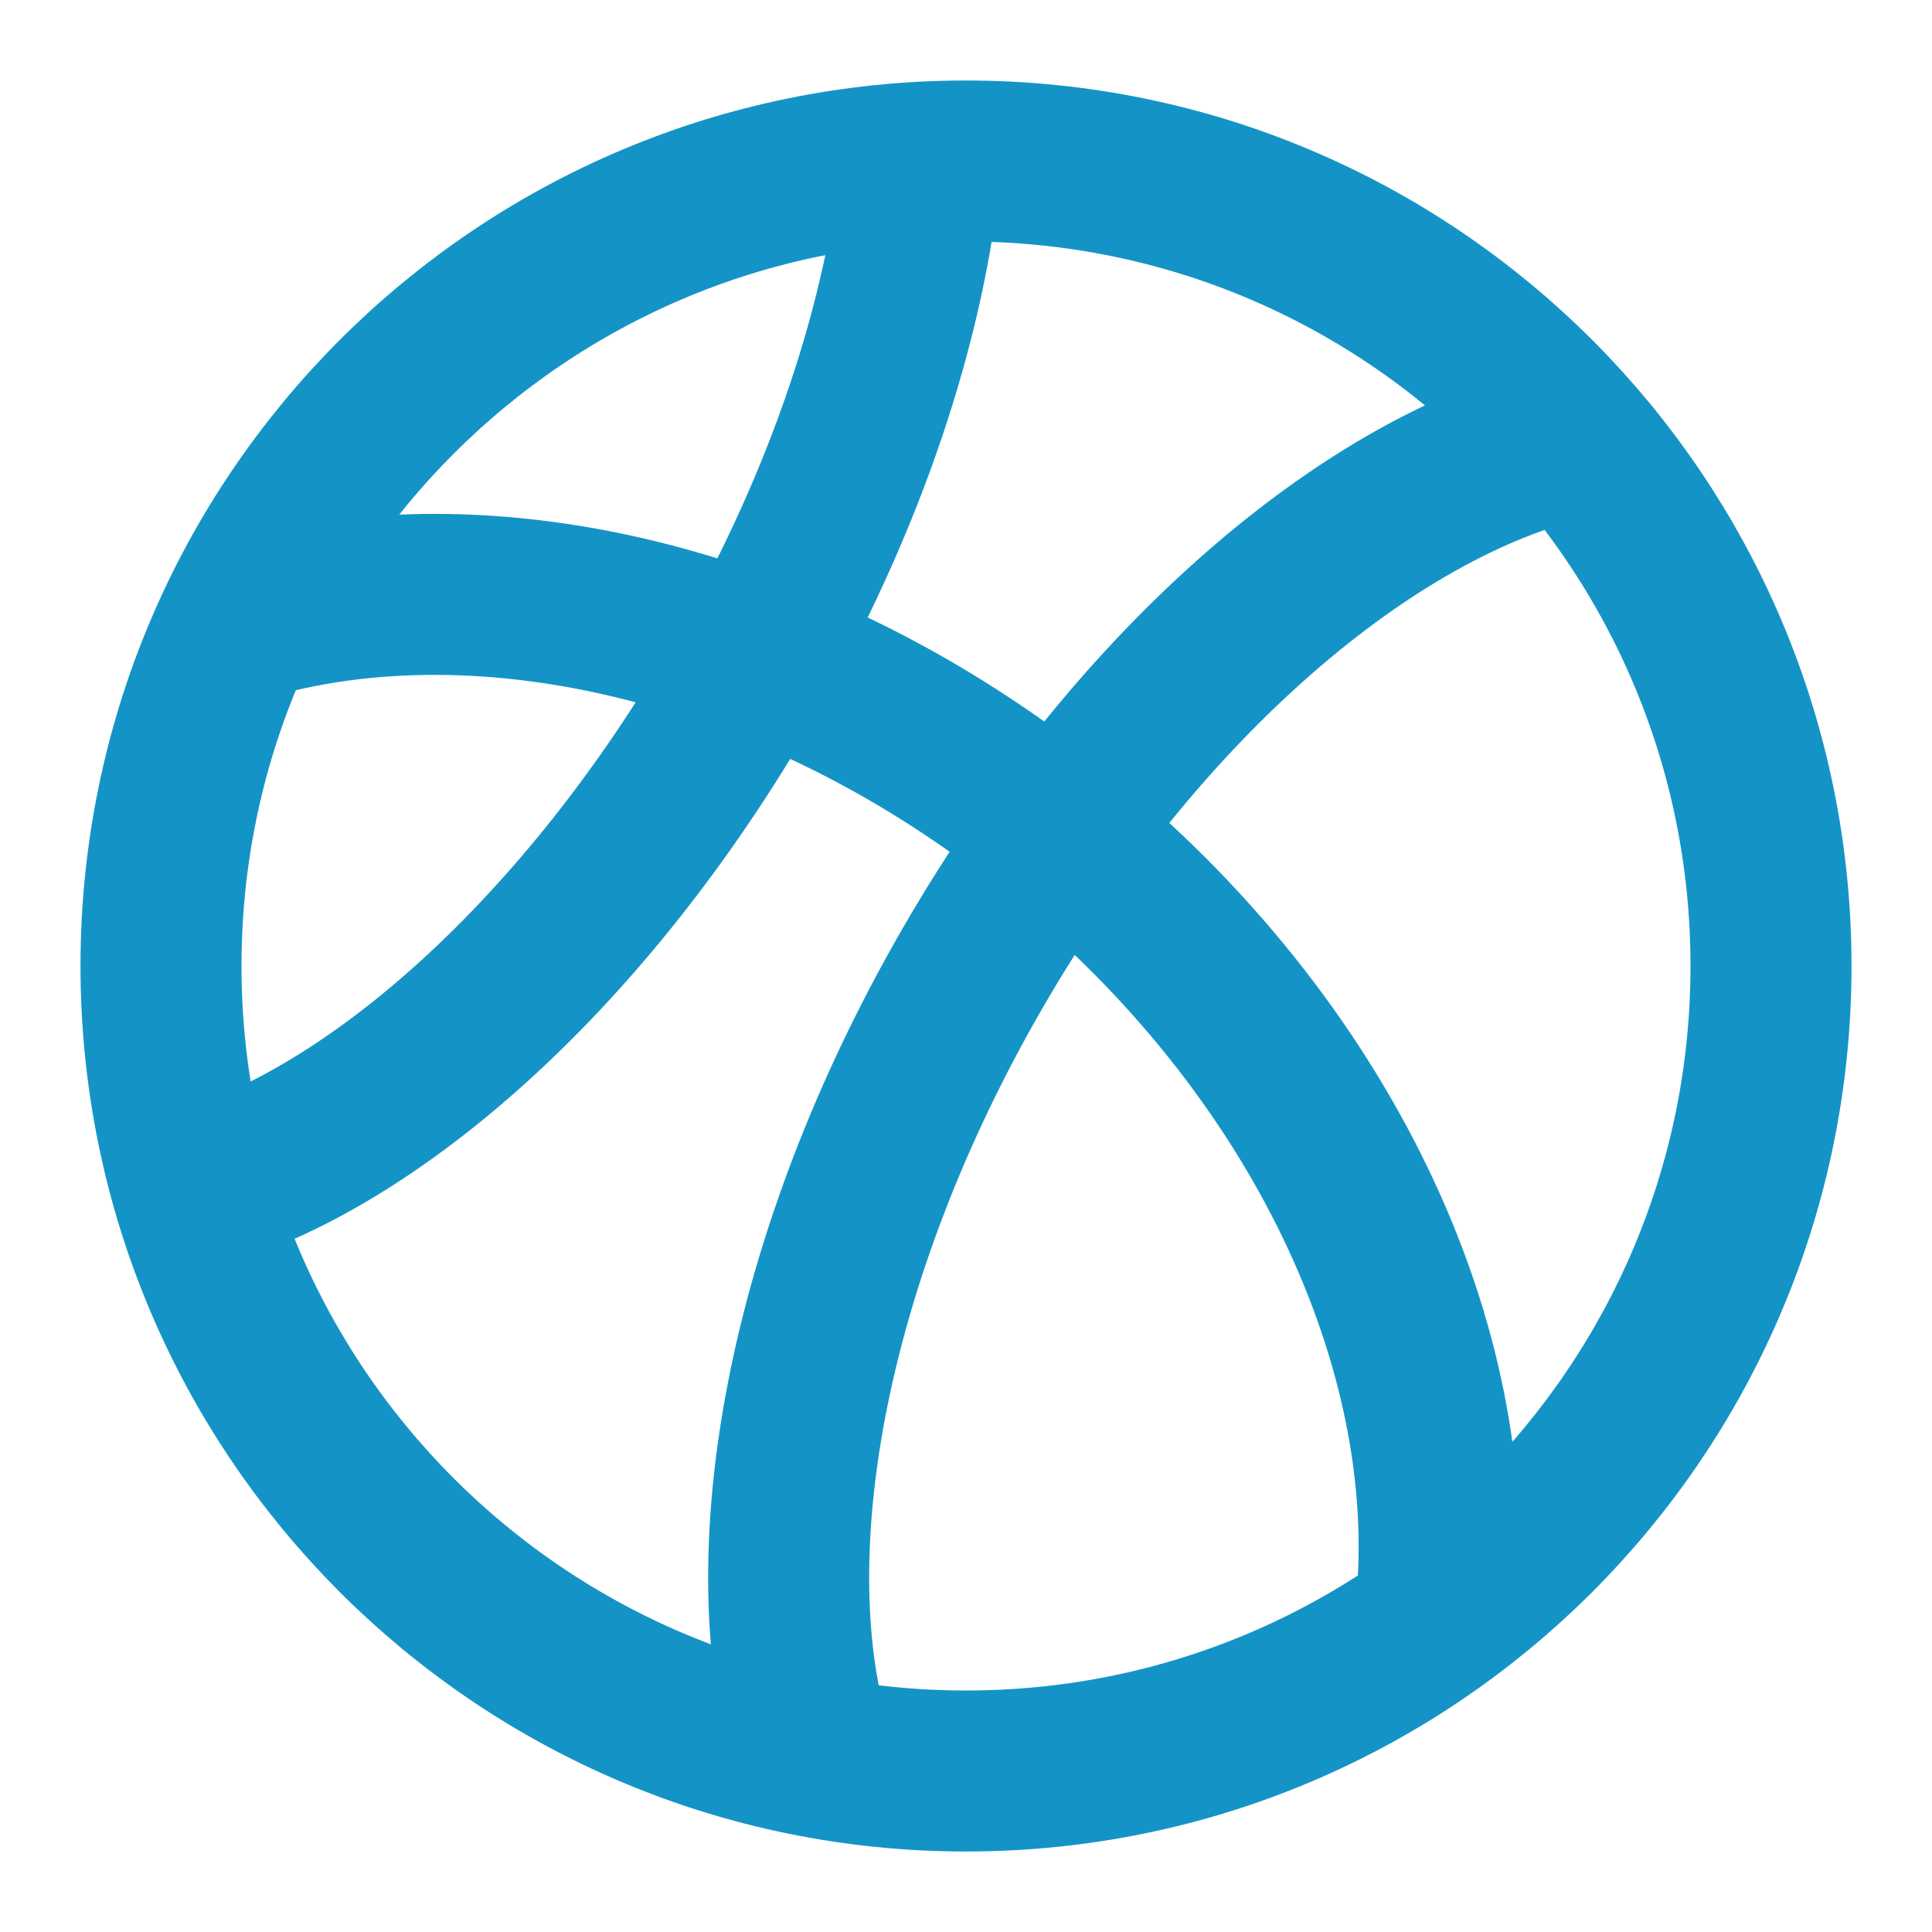
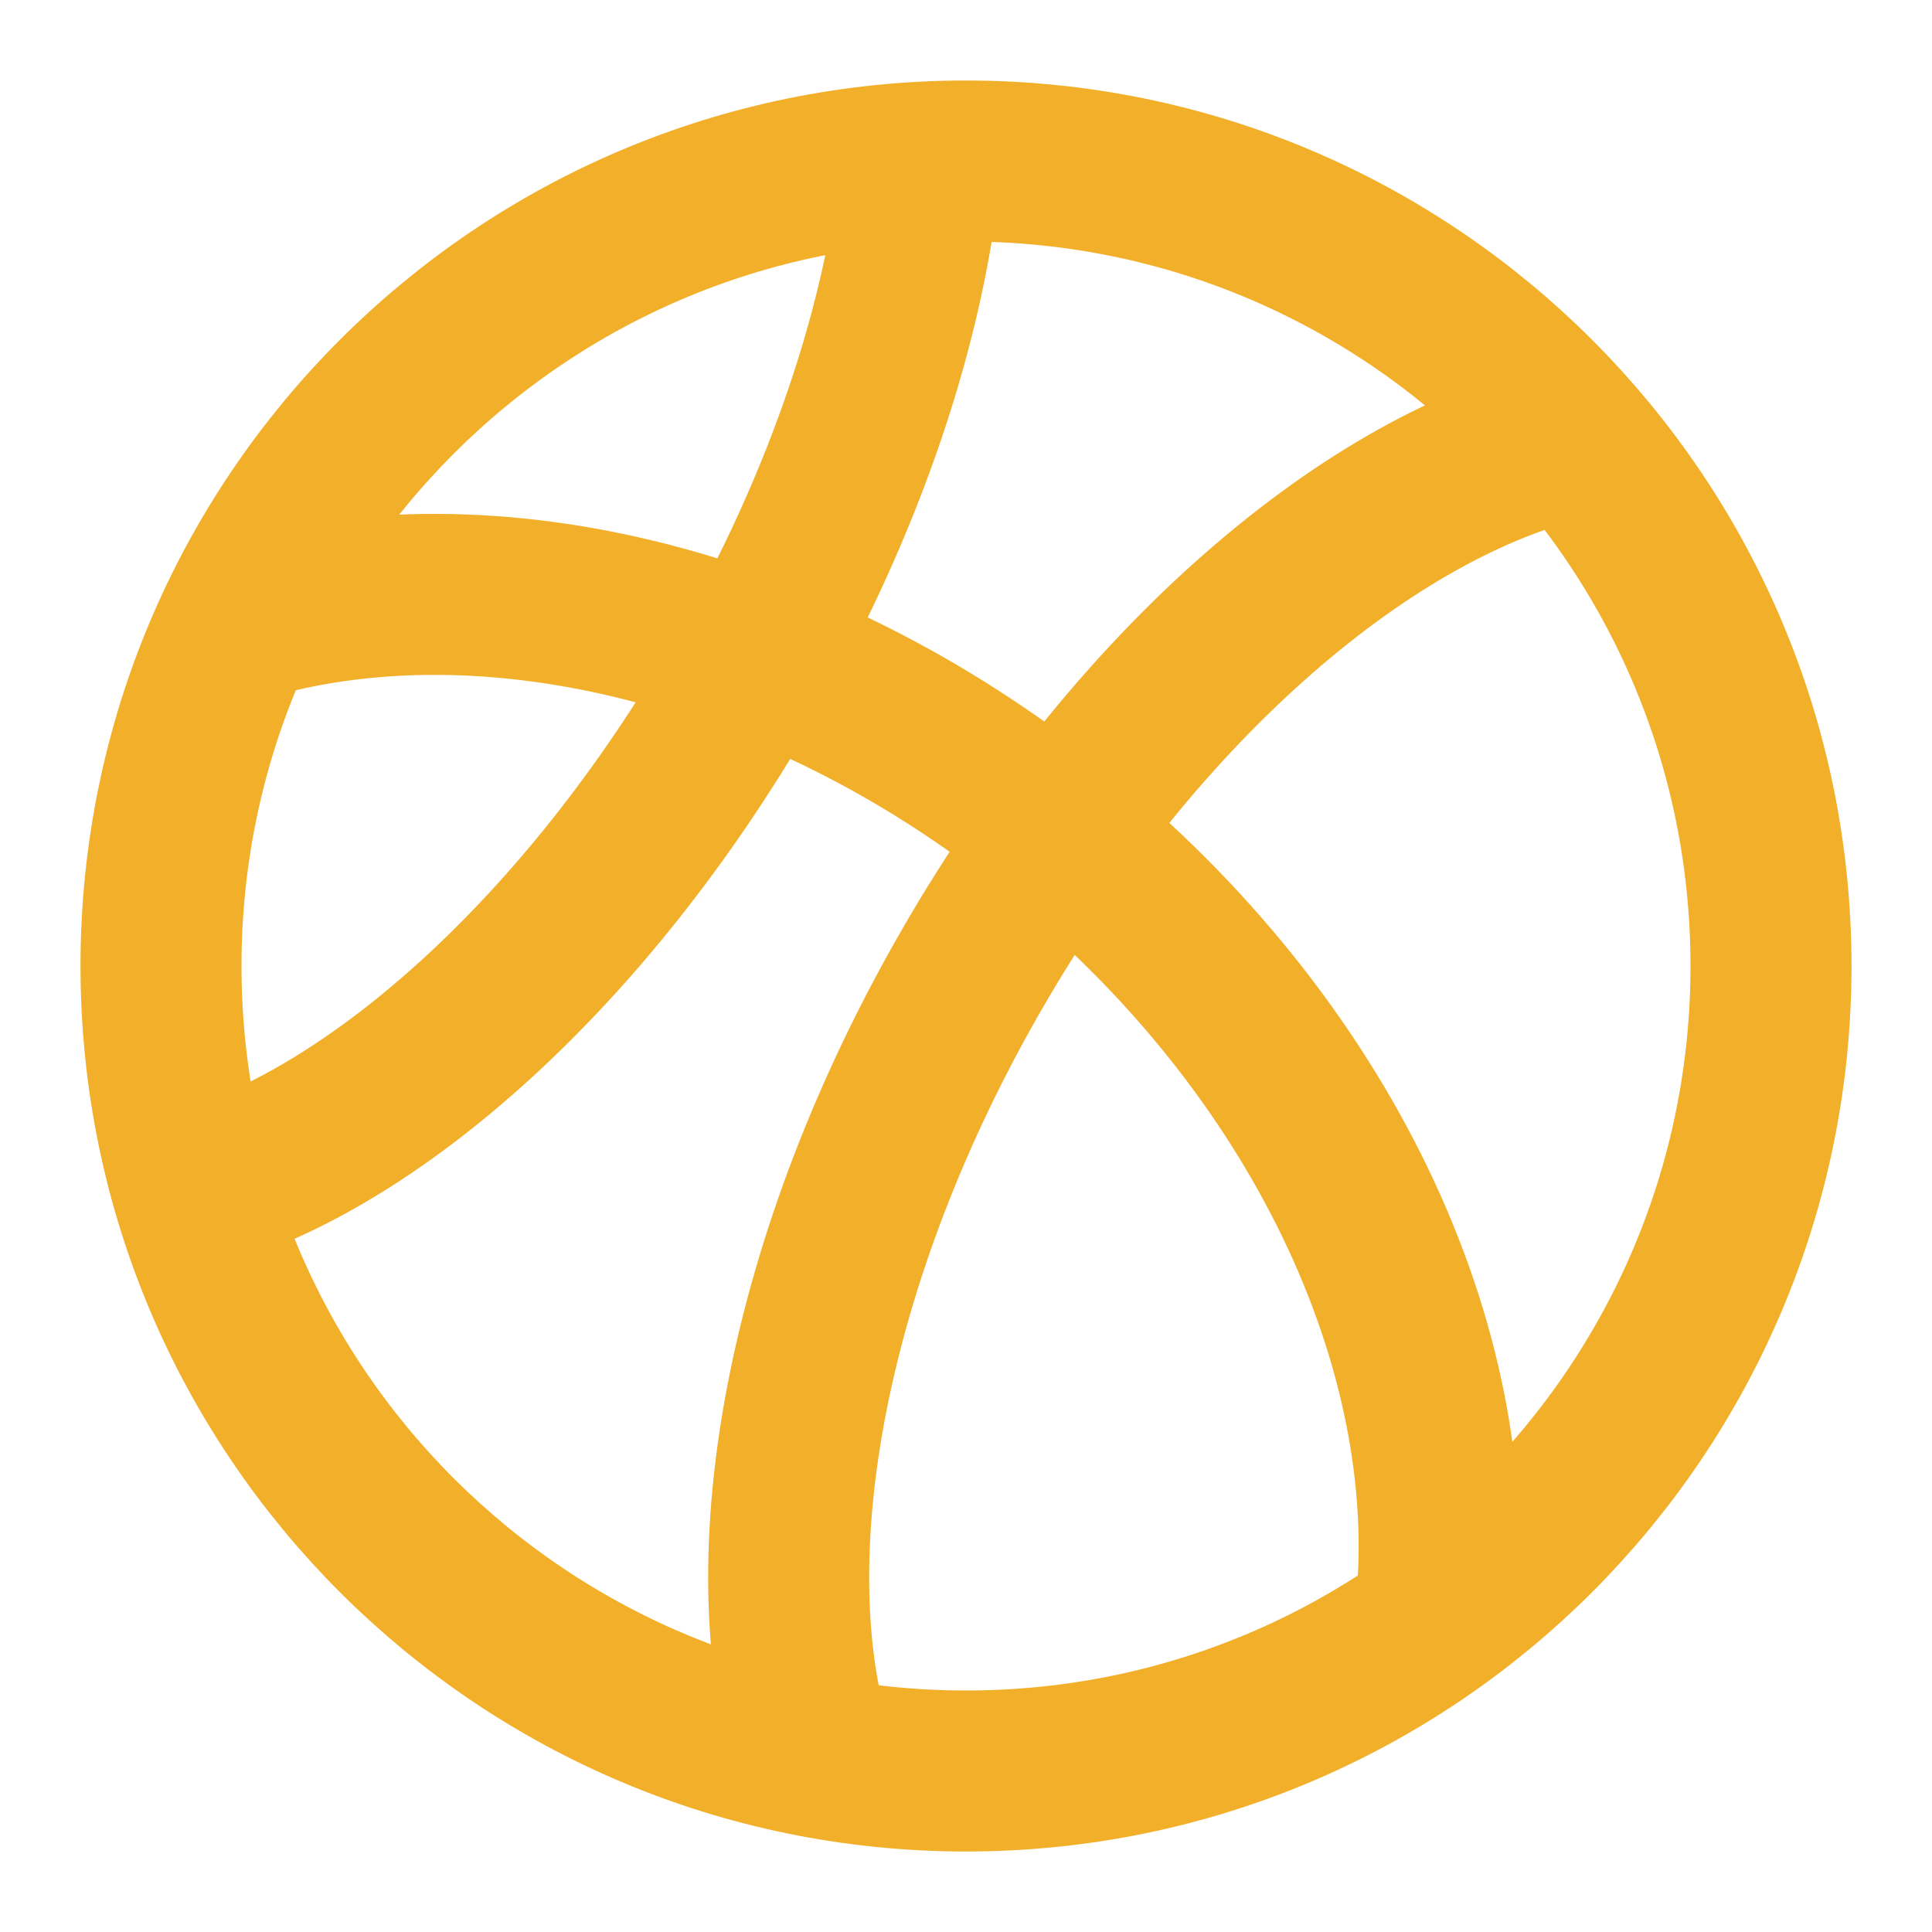
- <svg xmlns="http://www.w3.org/2000/svg" width="24px" height="24px" viewBox="0 0 24 24" fill="none" aria-labelledby="basketballIconTitle" stroke="#1494c6" stroke-width="2" stroke-linecap="square" stroke-linejoin="miter" color="#1494c6">
+ <svg xmlns="http://www.w3.org/2000/svg" width="24px" height="24px" viewBox="0 0 24 24" fill="none" aria-labelledby="basketballIconTitle" stroke="#f2af2a" stroke-width="2" stroke-linecap="square" stroke-linejoin="miter" color="#1494c6">
  <g stroke-linecap="butt">
    <path d="M3.005 7.717C6.038 6.816 9.998 7.748 13.245 10.431C16.543 13.157 18.205 16.944 17.824 20.124" />
    <path d="M10.102 21.8C9.339 19.359 10.011 15.614 12.078 12.034C14.139 8.464 17.035 6.014 19.525 5.445" />
    <path d="M11.442 2C11.261 3.944 10.516 6.23 9.225 8.465C7.292 11.814 4.648 14.162 2.401 14.785" />
  </g>
  <circle cx="12" cy="12" r="10" />
</svg>
